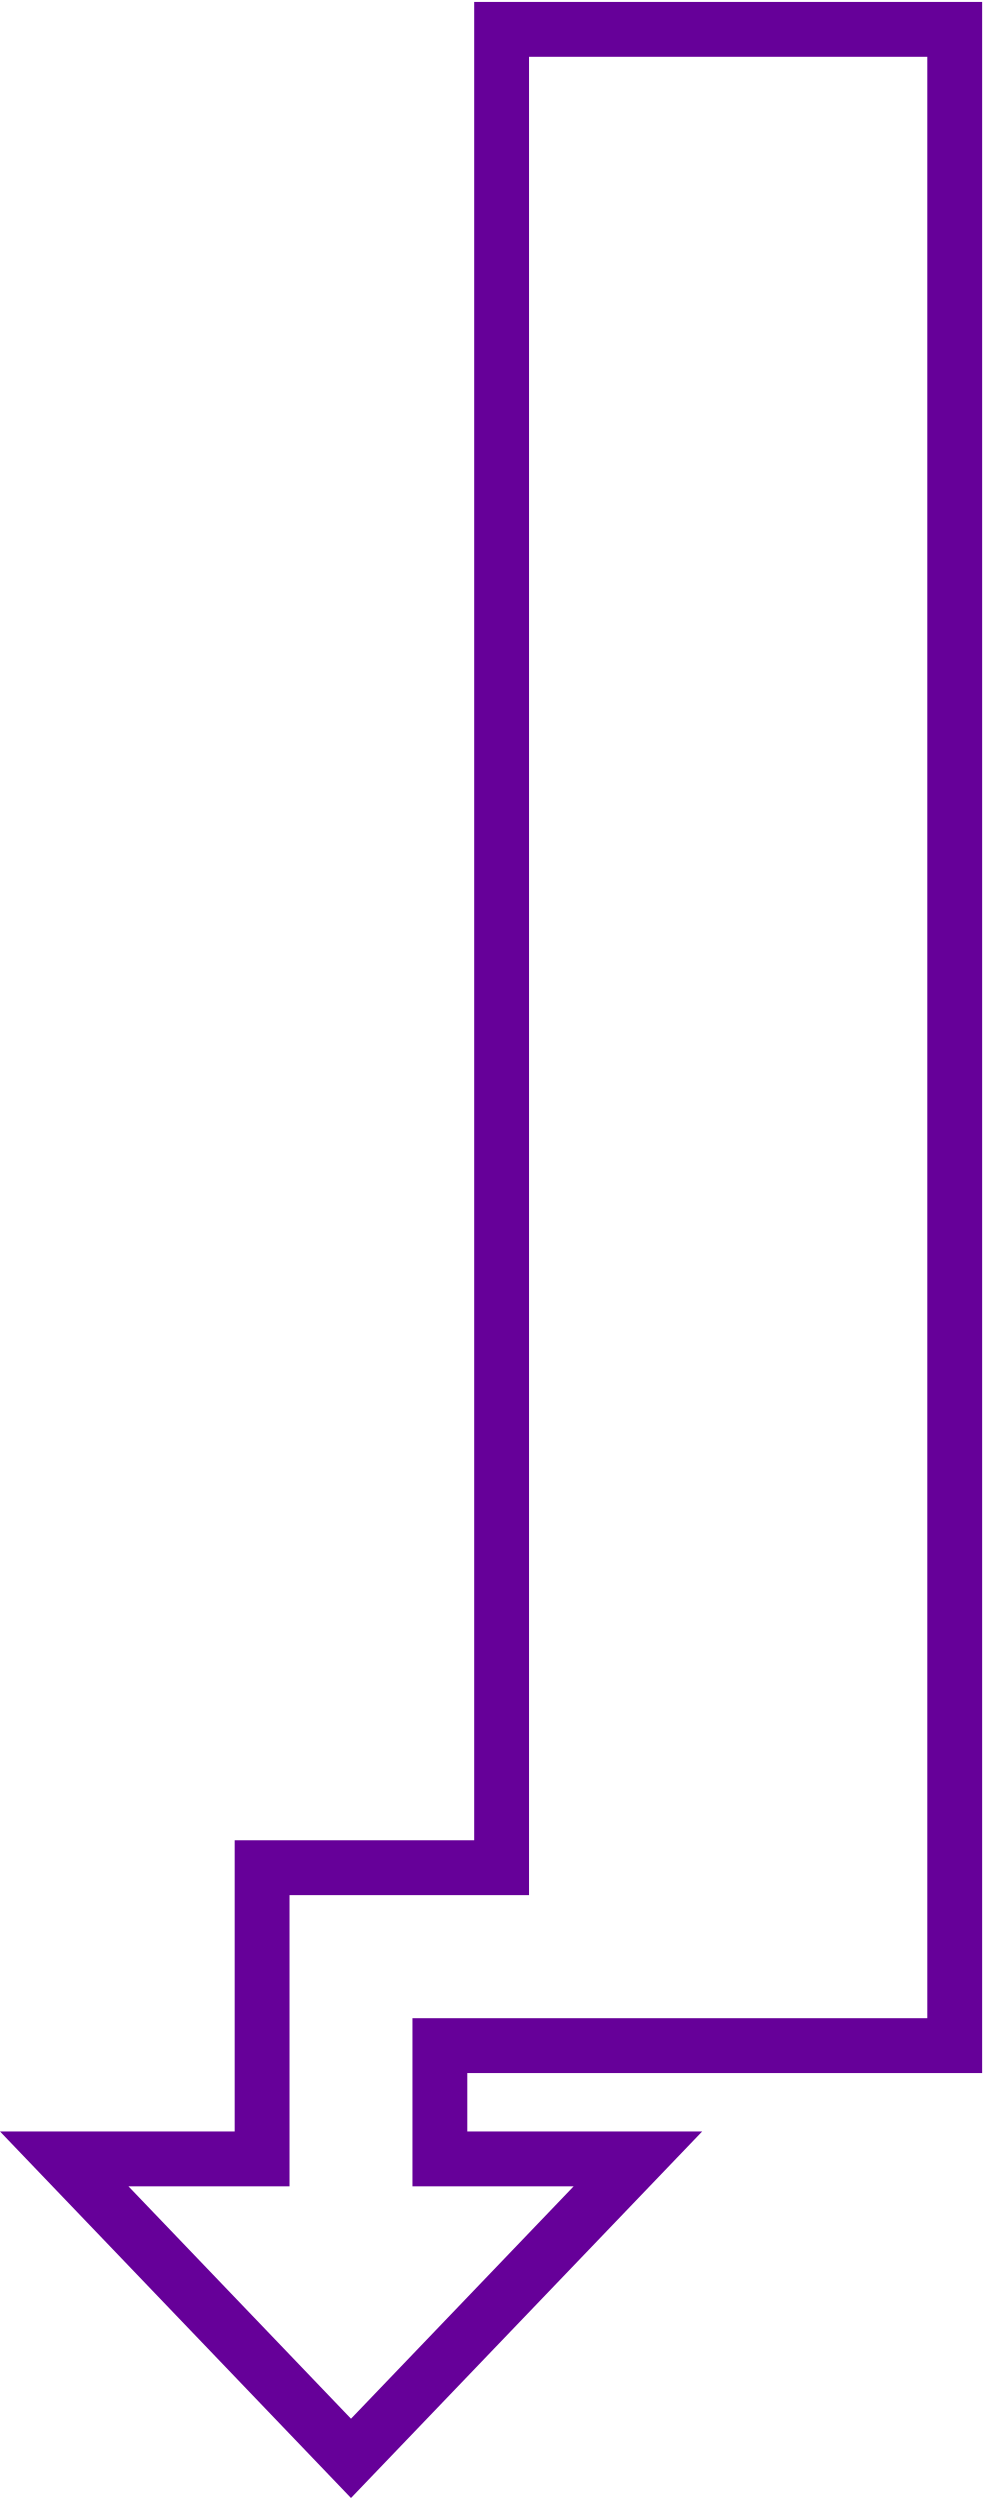
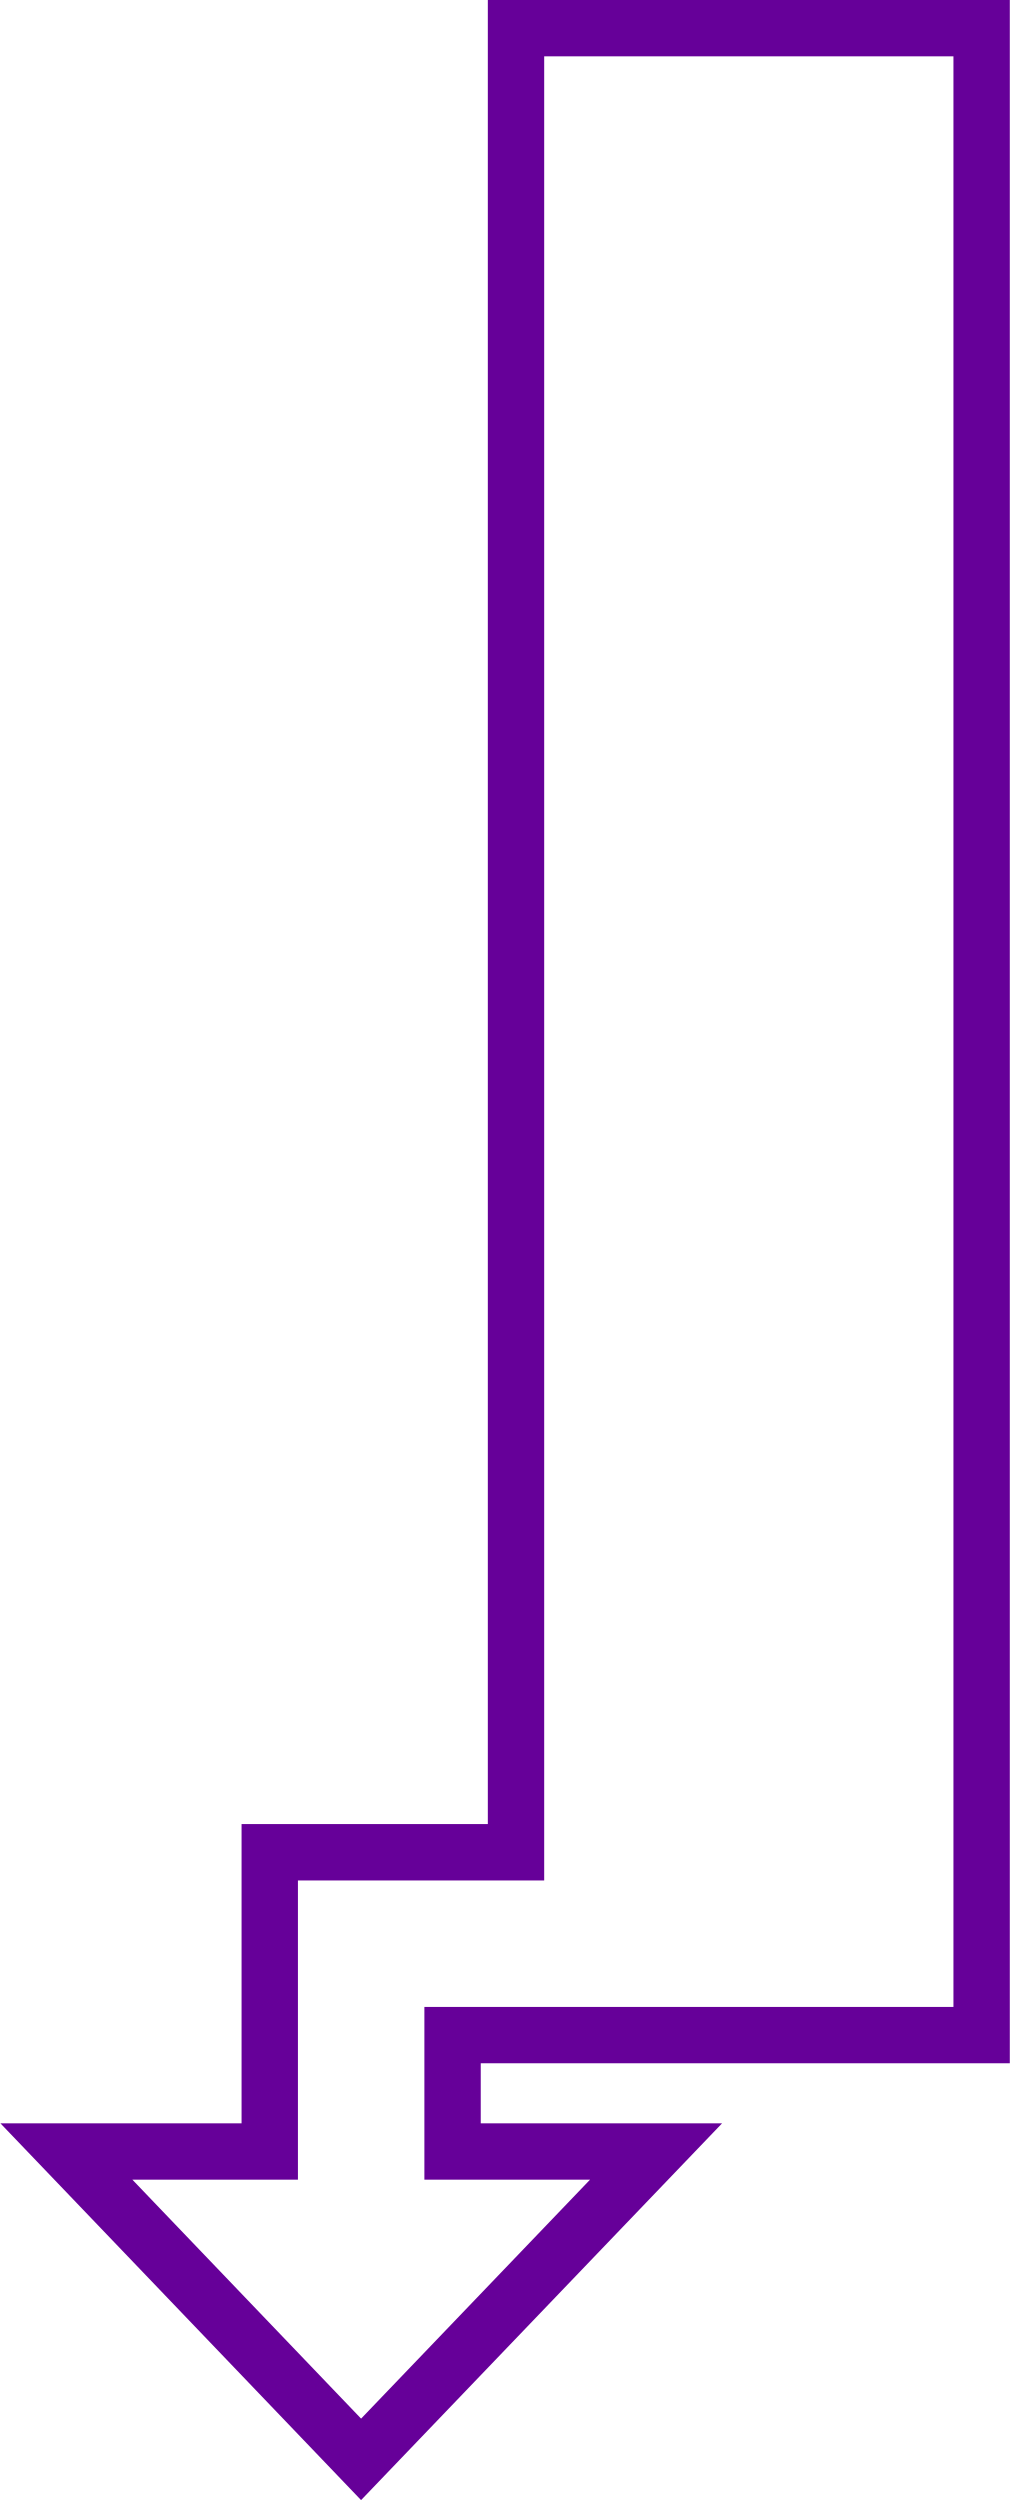
- <svg xmlns="http://www.w3.org/2000/svg" id="a" width=".99in" height="2.52in" viewBox="0 0 71.27 181.13">
-   <polygon points="36.4 1.99 36.4 135.39 19.02 135.39 19.02 156.52 4.66 156.52 25.47 178.25 46.29 156.52 31.92 156.52 31.92 148.3 36.4 148.3 47.76 148.3 69.28 148.3 69.28 1.99 36.4 1.99" fill="none" stroke="#609" stroke-miterlimit="9.95" stroke-width="3.98" />
+ <svg xmlns="http://www.w3.org/2000/svg" id="a" width=".99in" height="2.45in" viewBox="0 0 71.28 176.54">
+   <polygon points="36.41 1.99 36.41 130.8 19.02 130.8 19.02 151.93 4.66 151.93 25.47 173.67 46.3 151.93 31.93 151.93 31.93 143.71 36.41 143.71 47.77 143.71 69.29 143.71 69.29 1.99 36.41 1.99" fill="none" stroke="#609" stroke-miterlimit="9.95" stroke-width="3.98" />
</svg>
